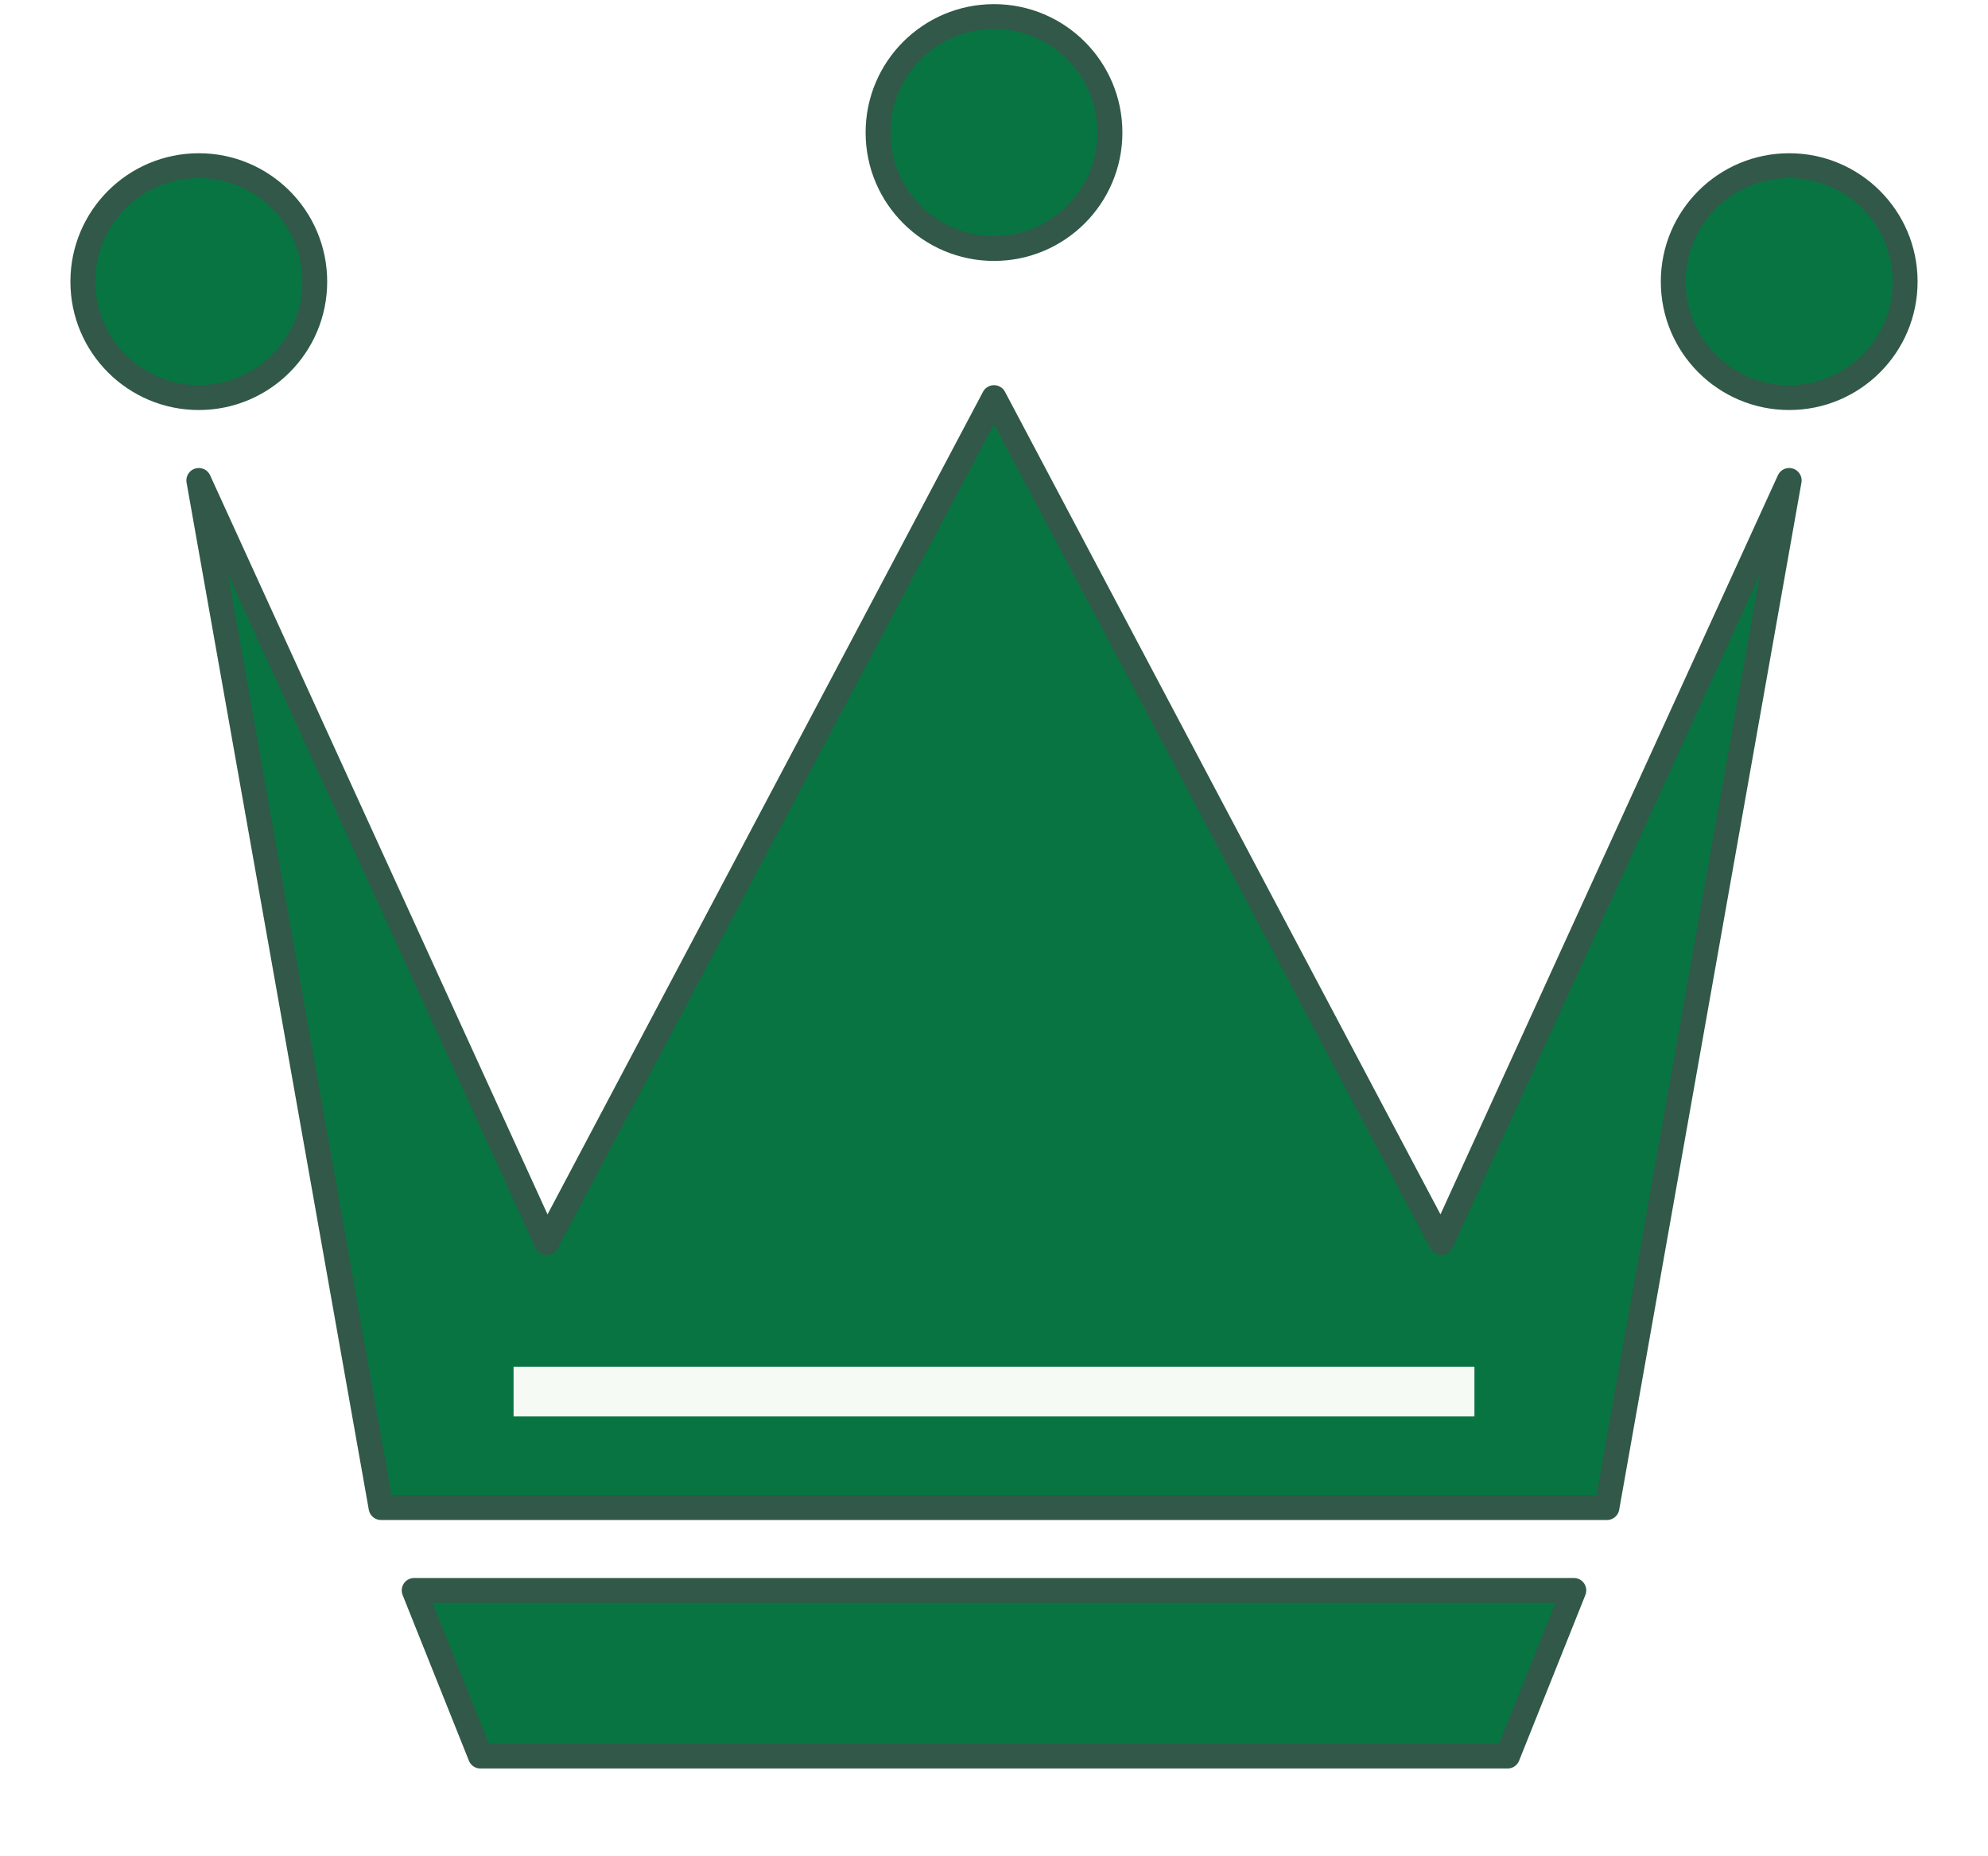
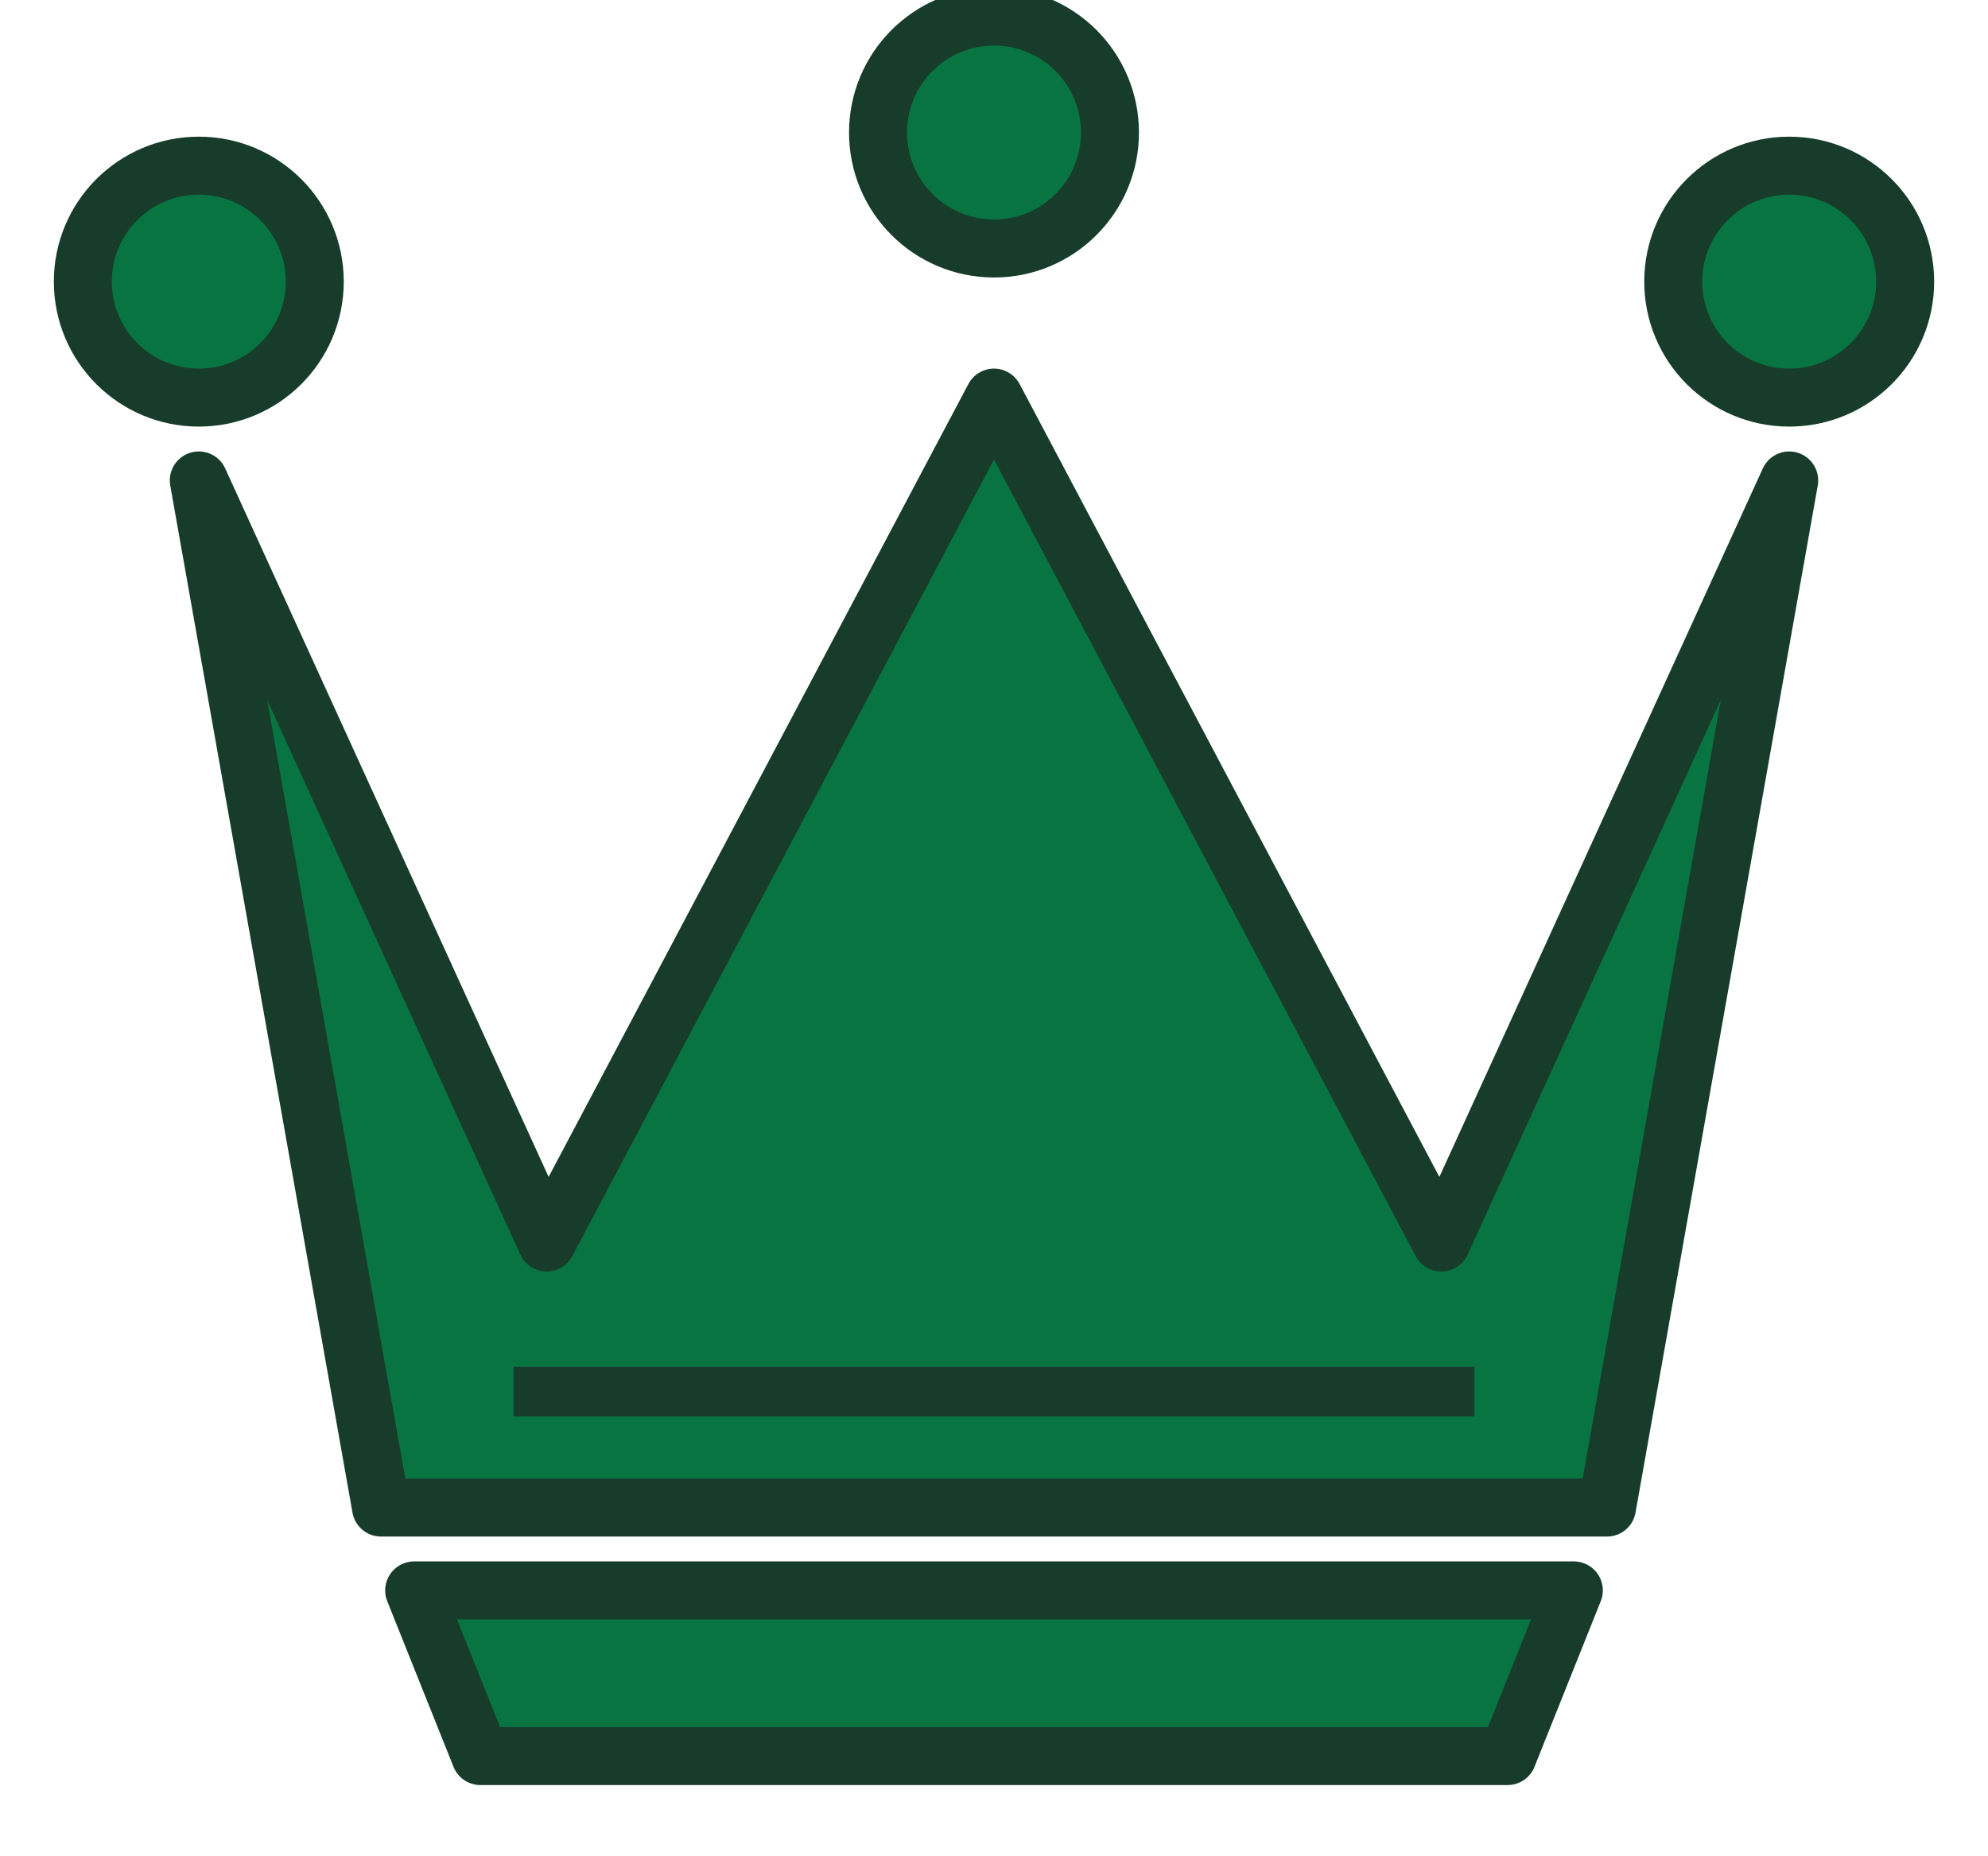
<svg xmlns="http://www.w3.org/2000/svg" viewBox="0 0 120 112" role="img" aria-label="Wiltshire Chess W crown">
  <style>
- .crown{fill:#087442;stroke:#315848;stroke-width:1.5;stroke-linejoin:round}
- .detail{stroke:#f5faf5}
+ .crown{fill:#087442;stroke:#173c2b;stroke-width:3.5;stroke-linejoin:round}
+ .detail{stroke:#173c2b}
@media (prefers-color-scheme: dark){.crown{stroke:#e2e8e3;stroke-width:3.5}.detail{stroke:#e2e8e3}}
</style>
  <g class="crown">
    <circle cx="12" cy="17" r="7" />
    <circle cx="60" cy="8" r="7" />
    <circle cx="108" cy="17" r="7" />
    <path d="M12 29 33 75 60 24 87 75 108 29 97 91 23 91Z" />
    <path d="M25 96H95L91 106H29Z" />
  </g>
  <path d="M31 84H89" fill="none" class="detail" stroke-width="3" />
</svg>
